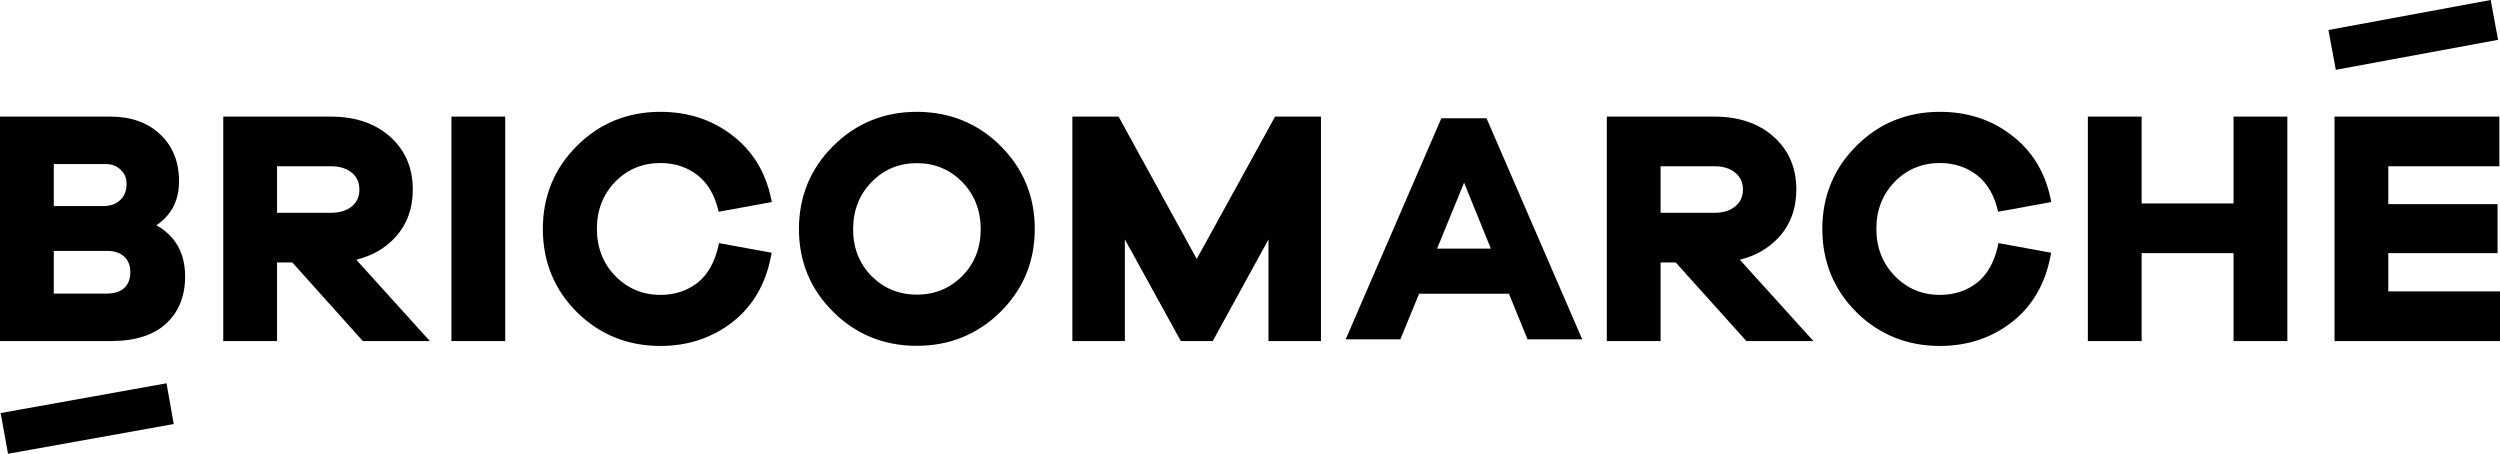
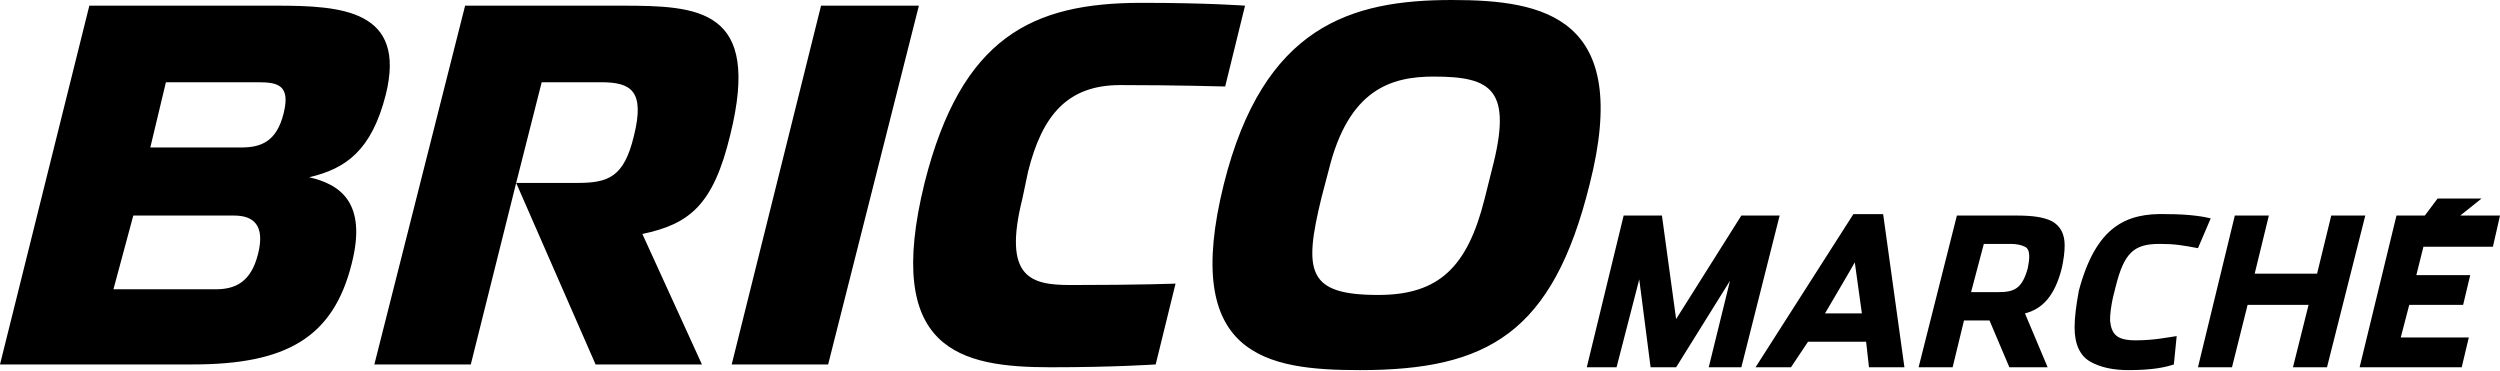
- <svg xmlns="http://www.w3.org/2000/svg" id="Calque_2" data-name="Calque 2" viewBox="0 0 193.38 35.1" version="1.1" width="193.38" height="35.1">
-   <defs id="defs2" />
-   <g id="Calque_1-2" data-name="Calque 1" style="fill:#000000">
-     <g id="g2" style="fill:#000000">
-       <path d="M 13.35,18.44 C 12.97,18 12.54,17.66 12.09,17.43 c 0.31,-0.2 0.62,-0.47 0.9,-0.81 0.57,-0.68 0.86,-1.56 0.86,-2.6 0,-1.49 -0.49,-2.72 -1.46,-3.63 C 11.42,9.48 10.13,9.02 8.55,9.02 H 0 v 17.36 h 8.58 c 1.88,0 3.32,-0.46 4.28,-1.36 0.97,-0.9 1.46,-2.13 1.46,-3.63 0,-1.2 -0.33,-2.19 -0.97,-2.95 z M 4.16,12.69 h 4.03 c 0.45,0 0.83,0.14 1.14,0.44 0.31,0.28 0.46,0.64 0.46,1.09 0,0.53 -0.16,0.94 -0.49,1.25 -0.33,0.32 -0.76,0.47 -1.34,0.47 h -3.8 z m 5.46,9.58 c -0.3,0.29 -0.78,0.44 -1.41,0.44 H 4.16 v -3.3 h 4.17 c 0.54,0 0.96,0.15 1.29,0.45 0.31,0.29 0.46,0.69 0.46,1.2 0,0.51 -0.15,0.91 -0.46,1.21 z m 17.94,-2.18 c 1.22,-0.3 2.22,-0.87 2.98,-1.7 0.93,-0.99 1.39,-2.25 1.39,-3.73 0,-1.68 -0.59,-3.05 -1.76,-4.09 C 29.01,9.54 27.48,9.02 25.6,9.02 h -8.33 v 17.36 h 4.16 V 20.3 h 1.18 l 5.42,6.04 0.04,0.04 h 5.18 z m -1.95,-3.63 h -4.18 v -3.6 h 4.17 c 0.68,0 1.22,0.17 1.63,0.51 0.38,0.33 0.57,0.75 0.57,1.29 0,0.54 -0.18,0.96 -0.57,1.29 -0.4,0.34 -0.95,0.51 -1.62,0.51 z M 39.08,9.02 h -4.16 v 17.36 h 4.16 z M 77.4,11.29 C 75.64,9.54 73.46,8.65 70.92,8.65 c -2.54,0 -4.71,0.89 -6.47,2.64 -1.76,1.75 -2.65,3.91 -2.65,6.43 0,2.52 0.89,4.66 2.65,6.4 1.76,1.75 3.93,2.63 6.47,2.63 2.54,0 4.71,-0.89 6.47,-2.63 1.76,-1.74 2.65,-3.89 2.65,-6.4 0.01,-2.52 -0.89,-4.68 -2.64,-6.43 z m -2.97,10.06 c -0.94,0.95 -2.12,1.44 -3.51,1.44 -1.39,0 -2.56,-0.49 -3.51,-1.44 -0.94,-0.96 -1.42,-2.17 -1.42,-3.62 0,-1.45 0.48,-2.68 1.43,-3.65 0.94,-0.97 2.12,-1.46 3.5,-1.46 1.38,0 2.56,0.49 3.51,1.46 0.95,0.97 1.43,2.2 1.43,3.65 0,1.45 -0.48,2.66 -1.43,3.62 z M 55.62,18.8 55.58,18.98 c -0.28,1.28 -0.82,2.25 -1.61,2.88 -0.8,0.63 -1.77,0.95 -2.89,0.95 -1.36,0 -2.54,-0.49 -3.48,-1.46 -0.95,-0.97 -1.43,-2.2 -1.43,-3.65 0,-1.45 0.48,-2.67 1.42,-3.64 0.94,-0.96 2.11,-1.45 3.5,-1.45 1.11,0 2.07,0.32 2.88,0.95 0.79,0.62 1.34,1.57 1.62,2.82 l 4.11,-0.75 -0.06,-0.29 c -0.43,-2.05 -1.44,-3.69 -3.02,-4.89 -1.56,-1.2 -3.42,-1.8 -5.53,-1.8 -2.54,0 -4.71,0.88 -6.46,2.63 -1.75,1.74 -2.64,3.9 -2.64,6.43 0,2.53 0.89,4.7 2.64,6.44 1.75,1.73 3.92,2.61 6.46,2.61 2.12,0 3.99,-0.62 5.56,-1.84 1.57,-1.22 2.58,-2.95 2.99,-5.11 l 0.05,-0.26 -4.05,-0.74 z" style="fill:#000000;stroke-width:0px" id="path1" />
-       <path d="M 12.87,29.65 0.05,31.95 0.62,35.1 13.44,32.8 12.88,29.65 Z M 192.66,0 180.11,2.32 180.68,5.4 193.23,3.08 Z M 92.57,20.03 86.64,9.23 86.53,9.02 h -3.58 v 17.36 h 4.06 v -7.86 l 4.33,7.86 h 2.47 l 4.31,-7.86 v 7.86 h 4.06 V 9.02 H 98.63 Z M 115.06,9.32 114.99,9.15 h -3.5 l -7.4,17.1 h 4.23 l 1.45,-3.53 h 6.95 l 1.44,3.53 h 4.23 z m -3.9,9.91 2.09,-5.1 2.07,5.1 z m 23.42,0.86 c 1.21,-0.3 2.21,-0.87 2.98,-1.7 0.93,-0.99 1.39,-2.25 1.39,-3.73 0,-1.68 -0.59,-3.05 -1.76,-4.09 -1.16,-1.03 -2.7,-1.55 -4.57,-1.55 h -8.33 v 17.36 h 4.16 V 20.3 h 1.17 l 5.43,6.04 0.03,0.04 h 5.19 z m -1.96,-3.63 h -4.17 v -3.6 h 4.17 c 0.68,0 1.22,0.17 1.62,0.51 0.39,0.33 0.58,0.75 0.58,1.29 0,0.54 -0.19,0.96 -0.58,1.29 -0.4,0.34 -0.94,0.51 -1.62,0.51 z m 40.15,-0.72 h -7.11 V 9.02 h -4.16 v 17.36 h 4.16 v -6.8 h 7.11 v 6.8 h 4.16 V 9.02 h -4.16 z m 11.97,6.8 v -2.96 h 8.45 v -3.79 h -8.45 v -2.93 h 8.59 V 9.02 h -12.75 v 17.36 h 12.8 v -3.84 z m -30.15,-3.74 -0.04,0.18 c -0.28,1.28 -0.82,2.25 -1.61,2.88 -0.8,0.63 -1.77,0.95 -2.89,0.95 -1.36,0 -2.54,-0.49 -3.48,-1.46 -0.95,-0.97 -1.43,-2.2 -1.43,-3.65 0,-1.45 0.48,-2.67 1.42,-3.64 0.94,-0.96 2.11,-1.45 3.5,-1.45 1.1,0 2.07,0.32 2.88,0.95 0.79,0.62 1.34,1.57 1.62,2.82 l 4.11,-0.75 -0.06,-0.29 c -0.43,-2.05 -1.44,-3.69 -3.02,-4.89 -1.56,-1.2 -3.42,-1.8 -5.53,-1.8 -2.54,0 -4.71,0.88 -6.46,2.63 -1.75,1.74 -2.64,3.9 -2.64,6.43 0,2.53 0.89,4.7 2.64,6.44 1.75,1.73 3.92,2.61 6.46,2.61 2.12,0 3.99,-0.62 5.56,-1.84 1.57,-1.22 2.58,-2.95 2.99,-5.11 l 0.05,-0.26 -4.05,-0.74 z" style="fill:#000000;stroke-width:0px" id="path2" />
-     </g>
-   </g>
+ <svg xmlns="http://www.w3.org/2000/svg" id="BRICOMARCHE" width="500" height="74.022" viewBox="0 0 500 74.022" version="1.1" xml:space="preserve">
+   <path id="BRICOMARCHE" style="fill:#000000;stroke:#000000;stroke-width:0" d="m 317.924,36.869 c -7.374,29.779 -20.42,37.153 -45.944,37.153 -18.718,0 -35.735,-2.836 -27.226,-37.153 C 252.694,5.105 270.278,0 290.414,0 c 18.434,0 36.018,3.403 27.51,36.869 z m -31.197,-21.554 c -8.508,0 -17.016,2.552 -20.987,18.718 l -1.418,5.389 c -3.687,15.031 -2.836,19.569 11.344,19.569 12.195,0 17.867,-5.672 21.271,-19.285 l 1.418,-5.672 c 4.254,-16.166 0,-18.718 -11.628,-18.718 z m -72.604,41.69 c 13.897,0 20.987,-0.284 20.987,-0.284 l -3.971,16.166 c 0,0 -8.225,0.567 -20.987,0.567 -18.151,0 -33.466,-3.403 -25.241,-36.869 7.374,-29.212 21.554,-36.018 43.392,-36.018 13.33,0 20.703,0.567 20.703,0.567 l -3.97,16.166 c 0,0 -9.643,-0.284 -20.987,-0.284 -10.493,0 -15.598,5.956 -18.434,17.3 l -1.134,5.389 c -3.971,15.882 1.702,17.3 9.643,17.3 z M 183.778,1.134 165.627,72.887 H 146.341 L 164.209,1.134 Z m -55.303,45.661 11.912,26.092 h -21.271 l -15.882,-36.302 -9.075,36.302 H 74.872 L 93.023,1.134 h 31.197 c 15.598,0 28.077,0.567 21.838,25.808 -3.403,14.18 -8.225,17.867 -17.584,19.853 z m -8.225,-30.346 h -11.912 l -5.105,20.136 h 12.195 c 6.239,0 9.359,-1.134 11.344,-9.359 2.269,-9.075 -0.567,-10.777 -6.523,-10.777 z m -49.915,36.302 c -3.687,14.748 -13.046,20.136 -31.764,20.136 H 0 L 17.867,1.134 H 55.303 c 13.046,0 26.092,0.851 21.838,17.867 -2.836,11.061 -7.941,14.748 -15.315,16.449 6.239,1.418 11.628,5.105 8.508,17.3 z M 46.795,43.108 H 26.659 l -3.971,14.748 h 20.42 c 3.971,0 7.09,-1.418 8.508,-7.09 1.418,-5.672 -0.851,-7.657 -4.821,-7.657 z m 4.821,-26.659 H 33.182 l -3.12,13.046 h 18.151 c 3.971,0 7.09,-1.134 8.508,-6.807 1.418,-5.672 -1.134,-6.239 -5.105,-6.239 z m 433.069,32.899 -1.418,5.672 h 10.777 l -1.418,5.956 h -10.777 l -1.702,6.523 h 13.613 l -1.418,5.956 h -20.42 l 7.374,-30.346 h 5.672 l 2.552,-3.403 h 8.792 l -4.254,3.403 H 500 l -1.418,6.239 z m -11.628,-6.239 -7.657,30.346 h -6.807 l 3.12,-12.479 h -12.195 l -3.12,12.479 h -6.807 l 7.374,-30.346 h 6.807 l -2.836,11.628 h 12.479 l 2.836,-11.628 z m -37.72,24.107 -0.567,5.672 c -1.702,0.567 -4.254,1.134 -9.075,1.134 -3.12,0 -5.672,-0.567 -7.657,-1.702 -1.985,-1.134 -3.12,-3.403 -3.12,-6.807 0,-1.9 0.284,-4.339 0.851,-7.374 3.403,-12.762 9.359,-15.598 17.584,-15.315 4.821,0 7.657,0.567 8.792,0.851 l -2.552,5.956 c -3.12,-0.567 -4.538,-0.851 -7.657,-0.851 -5.105,0 -7.09,1.702 -8.792,8.508 l -0.567,2.269 c -0.369,1.702 -0.567,3.205 -0.567,4.538 0.284,2.836 1.418,3.971 5.105,3.971 3.687,0 6.239,-0.567 8.225,-0.851 z m -22.405,-18.151 c 0,1.333 -0.199,2.836 -0.567,4.538 -1.418,5.672 -3.971,8.225 -7.374,9.075 l 4.538,10.777 h -7.657 l -3.97,-9.359 h -5.105 l -2.269,9.359 h -6.807 l 7.657,-30.346 h 11.912 c 3.12,0 5.389,0.284 7.09,1.134 1.702,0.936 2.552,2.552 2.552,4.821 z m -7.941,0.284 c -0.766,-0.369 -1.702,-0.567 -2.836,-0.567 h -5.389 l -2.552,9.643 h 5.389 c 3.12,0 4.821,-0.567 5.956,-4.821 0.199,-0.936 0.284,-1.702 0.284,-2.269 0,-1.134 -0.284,-1.702 -0.851,-1.985 z m -28.361,-6.523 4.254,30.63 h -7.09 l -0.567,-5.105 h -11.628 l -3.403,5.105 h -7.09 l 19.569,-30.63 z m -5.672,9.643 c -1.418,2.552 -4.821,8.225 -5.956,10.21 h 7.374 z m -15.031,-9.359 -7.657,30.346 h -6.523 l 4.254,-17.3 -10.777,17.3 h -5.105 l -2.269,-17.584 -4.538,17.584 h -5.956 l 7.374,-30.346 h 7.657 l 2.836,20.703 13.046,-20.703 z" />
</svg>
